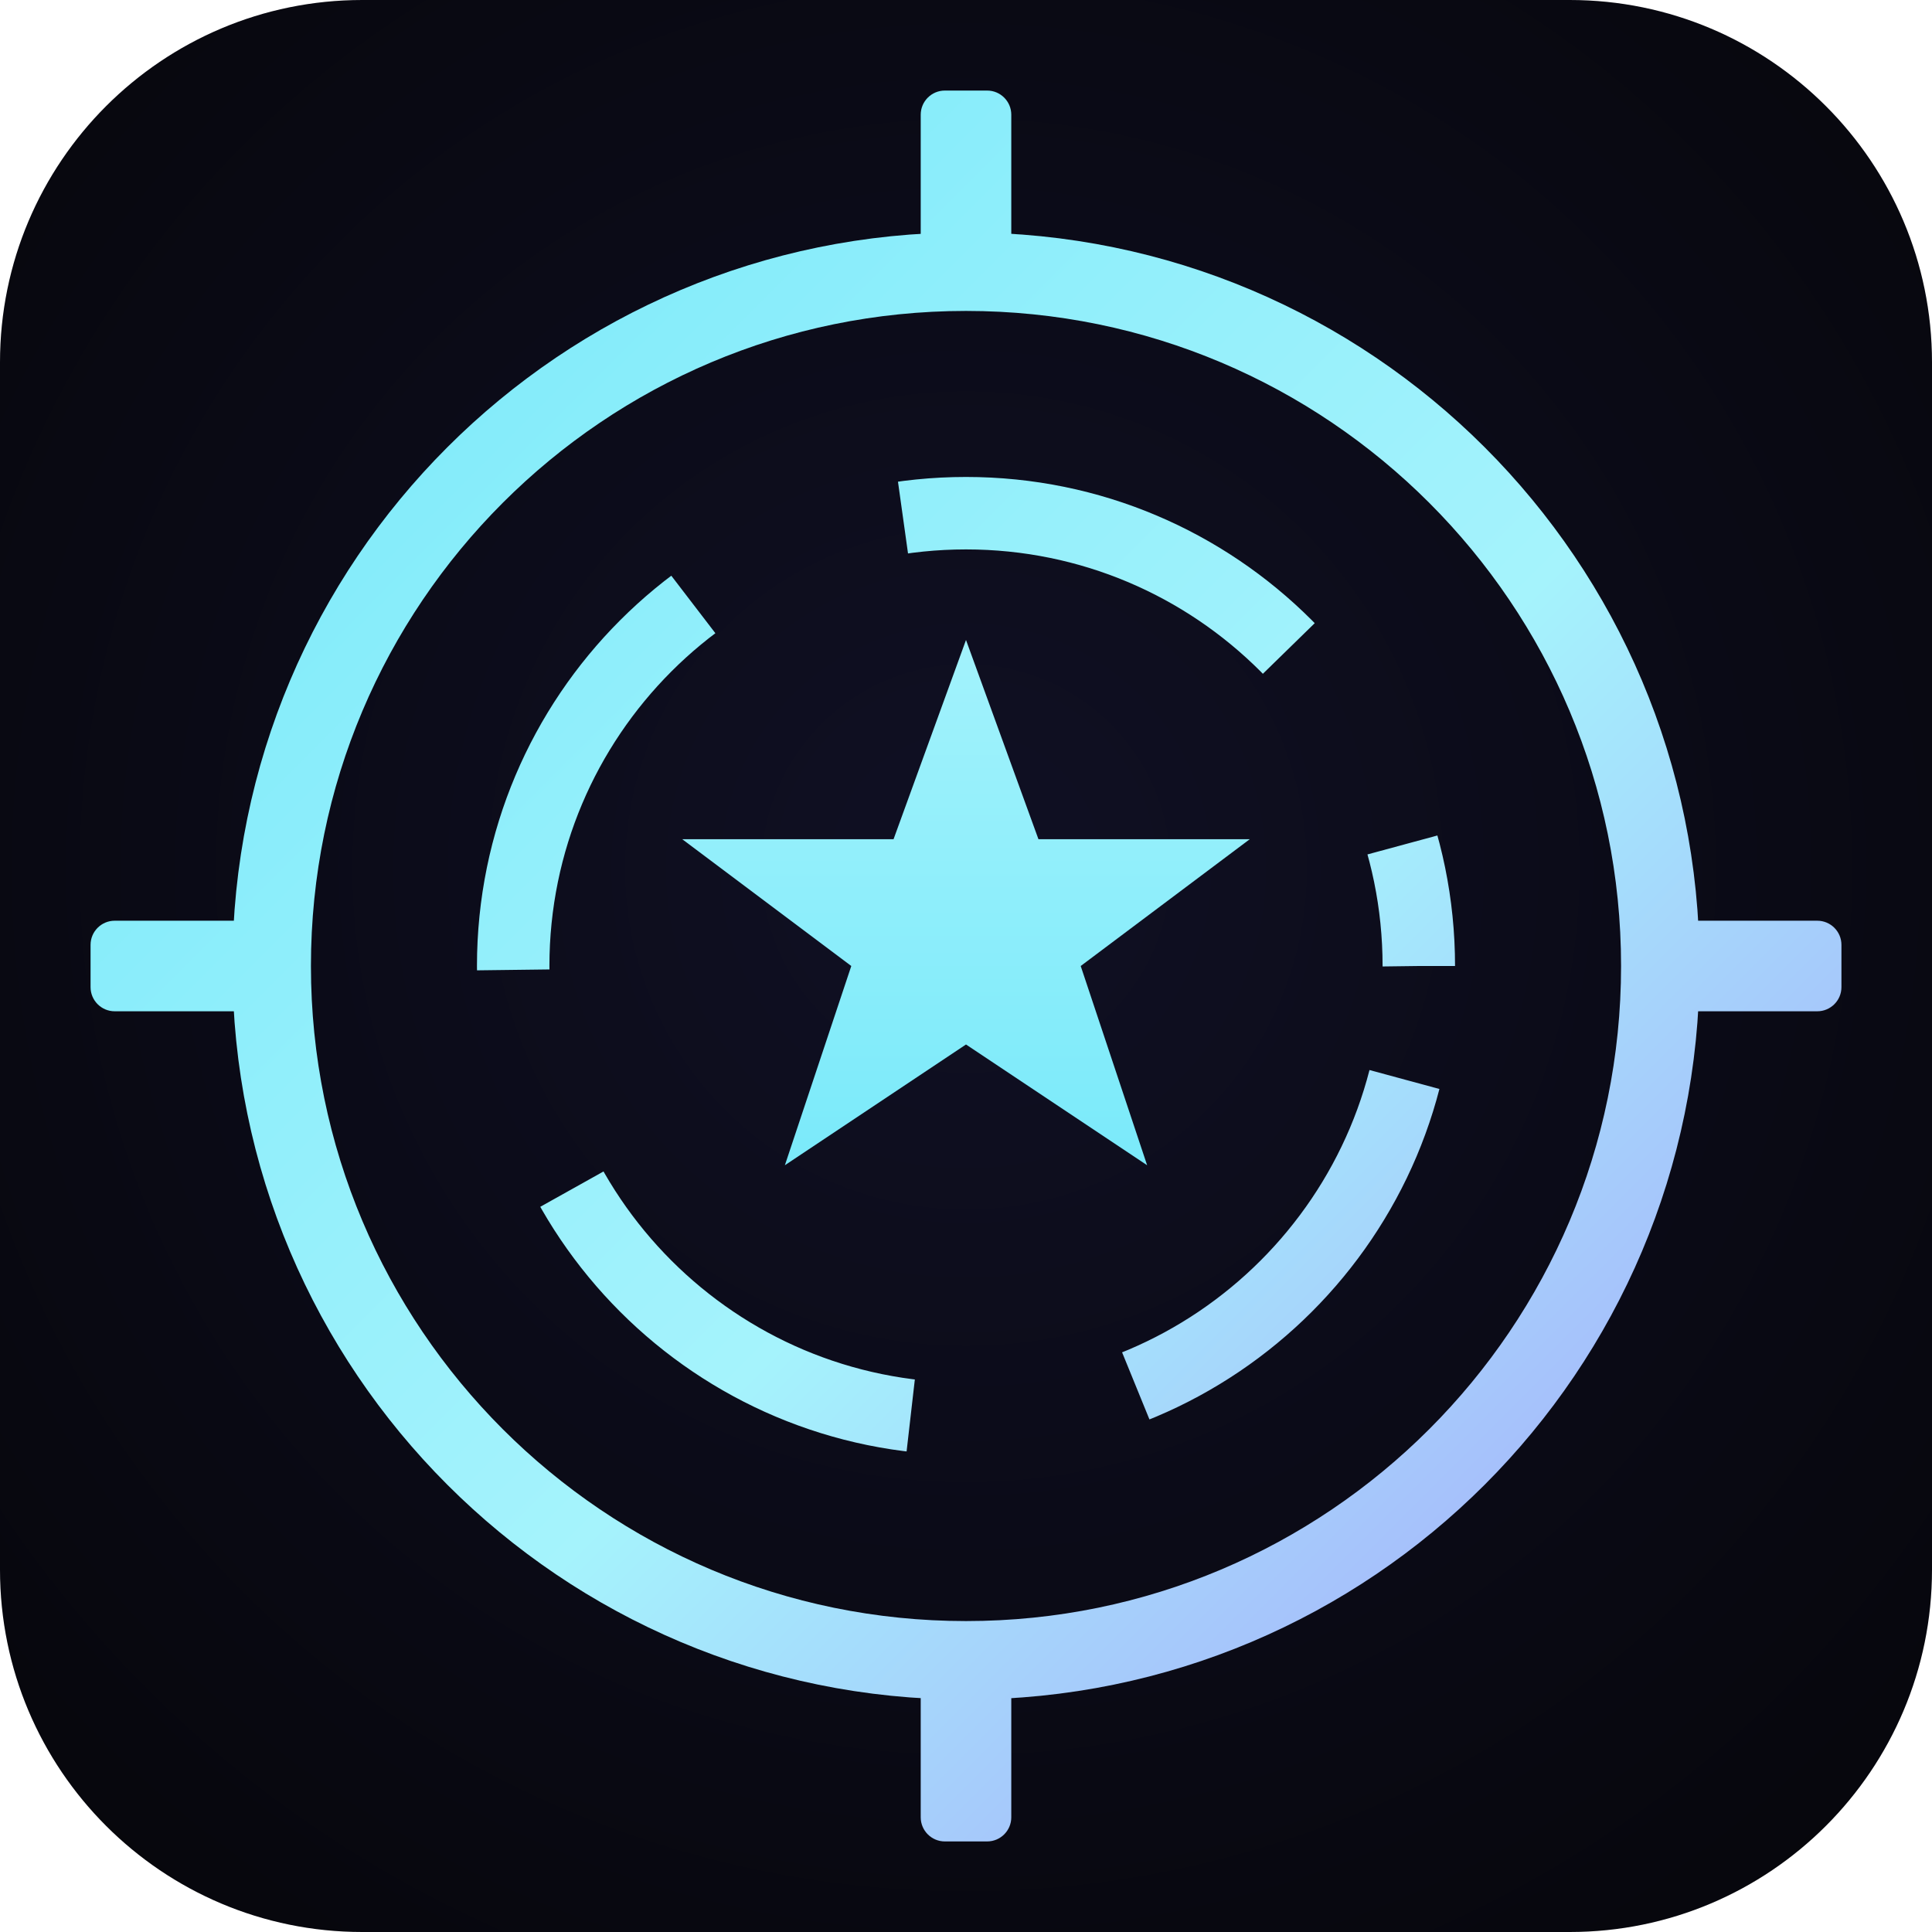
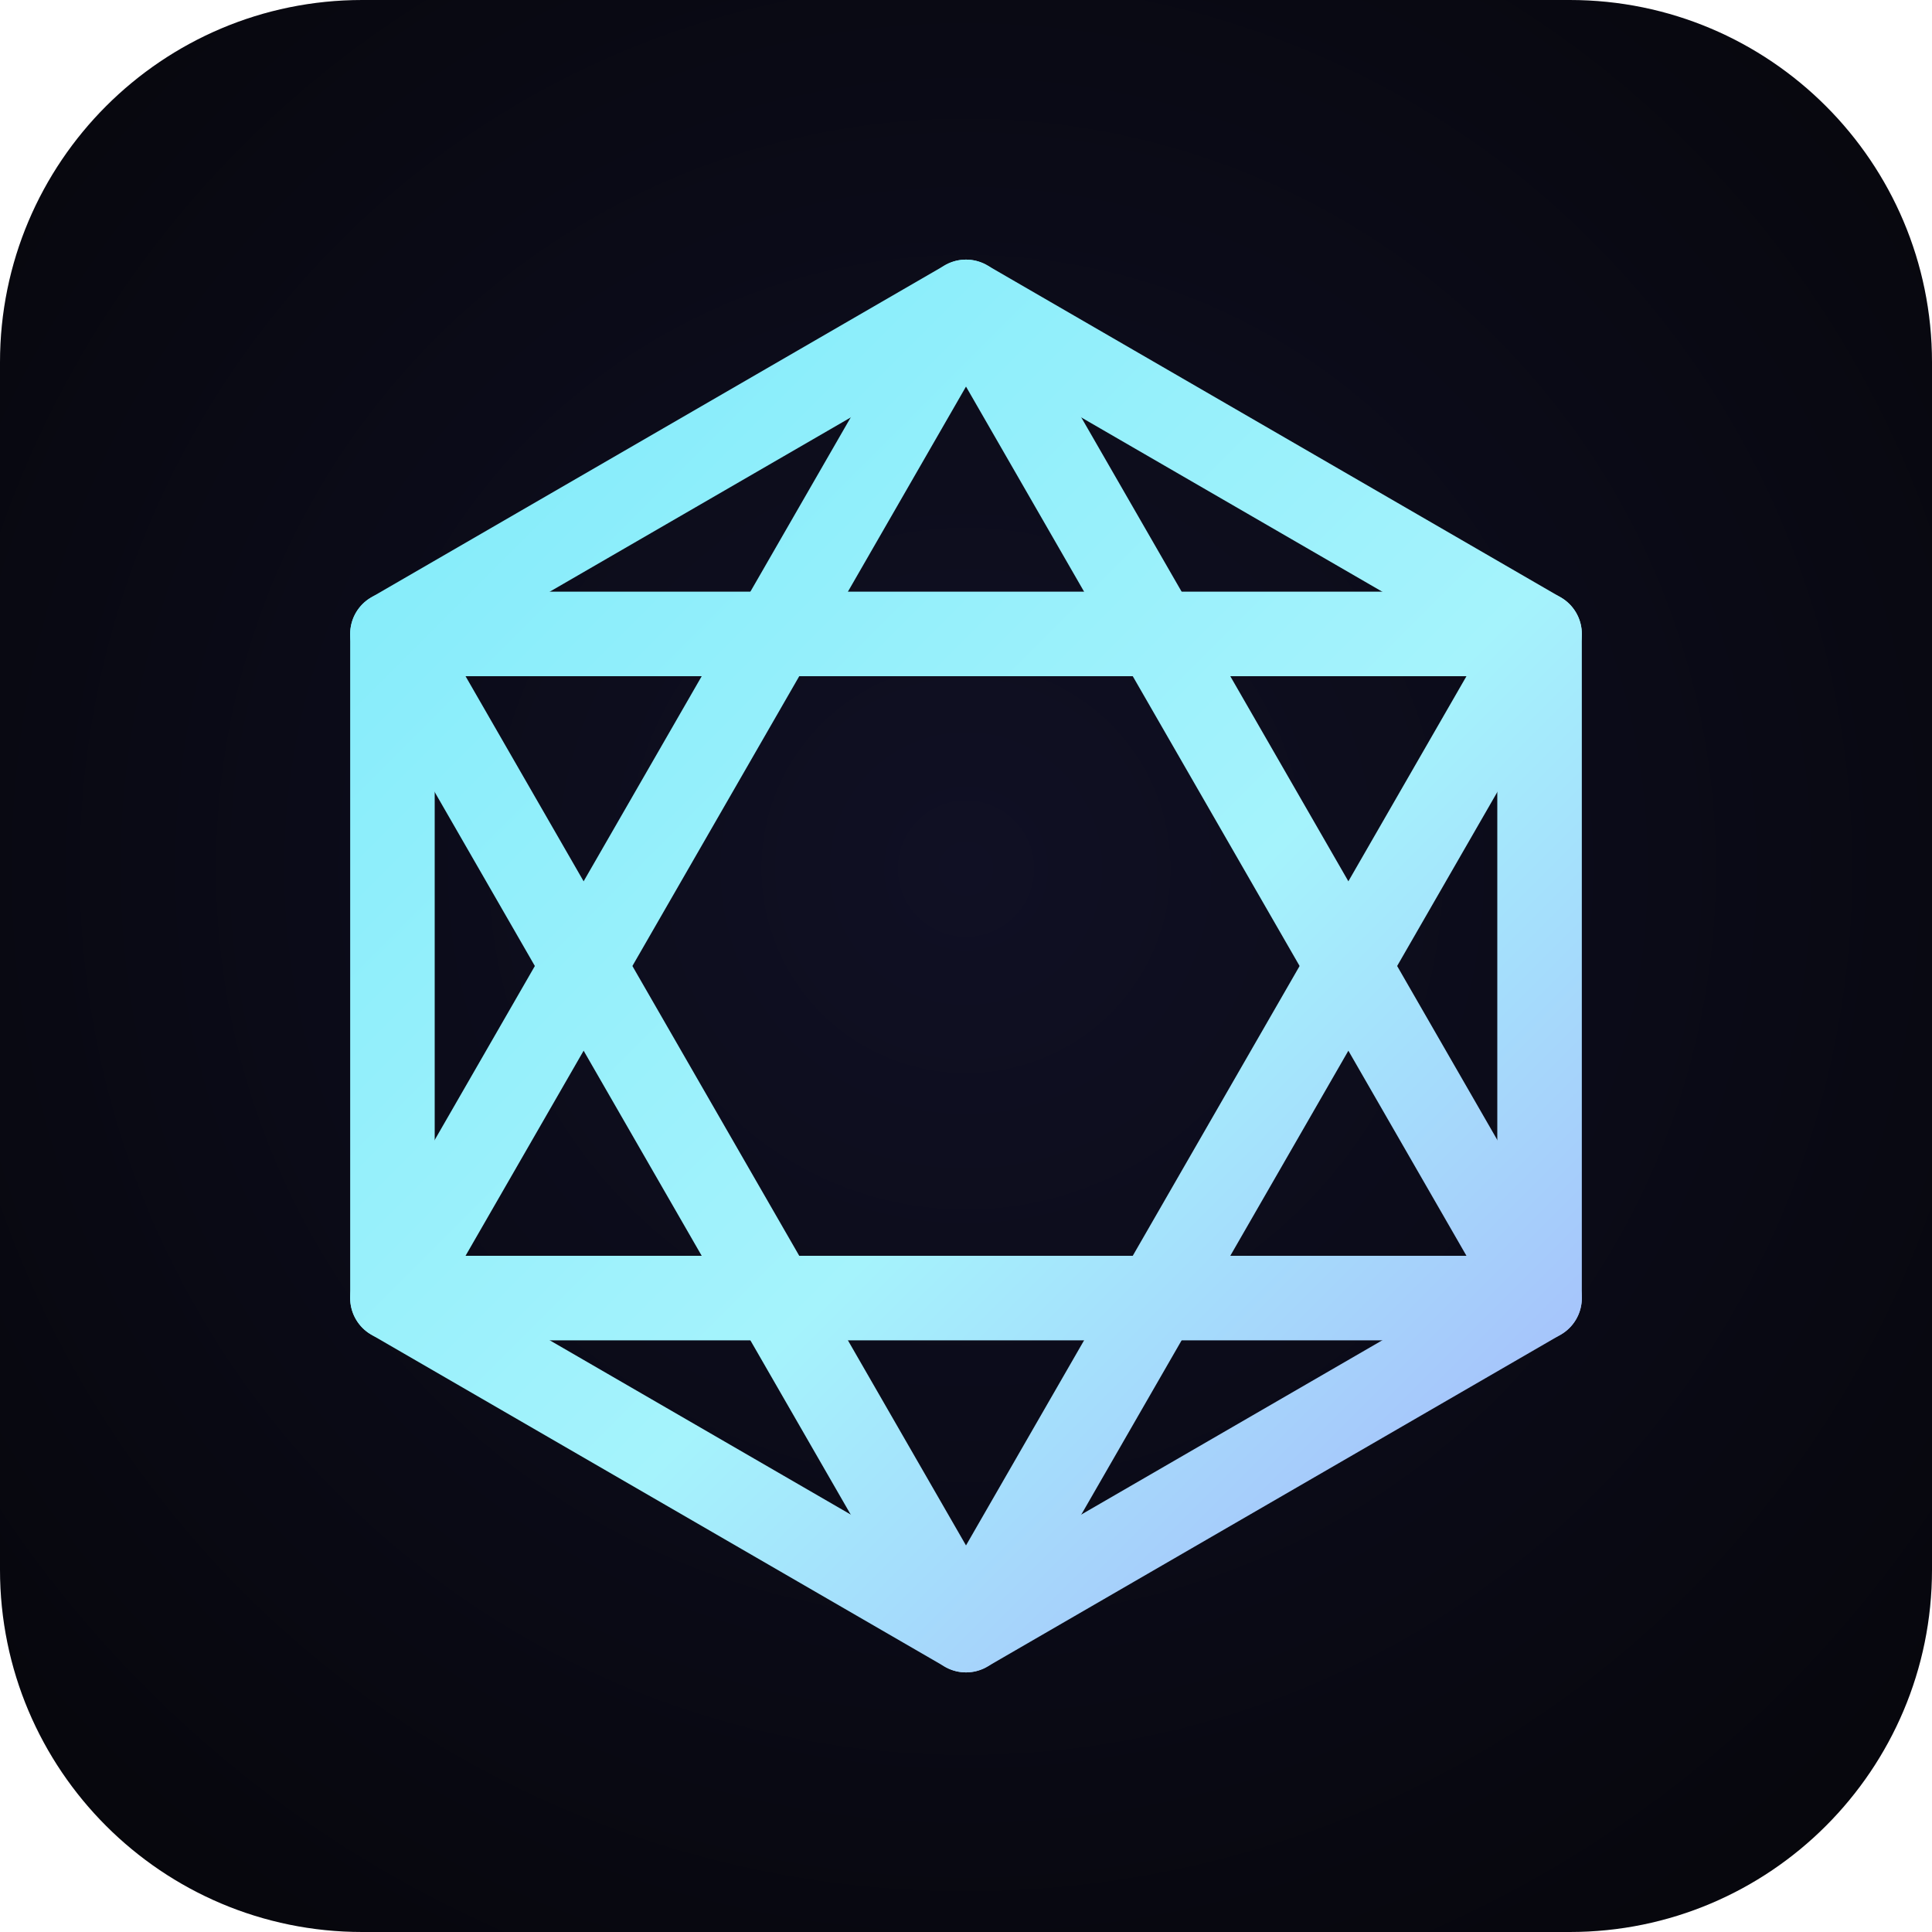
<svg xmlns="http://www.w3.org/2000/svg" width="32" height="32" viewBox="0 0 32 32" fill="none">
  <defs>
    <linearGradient id="fv-stroke" x1="0" y1="0" x2="32" y2="32" gradientUnits="userSpaceOnUse">
      <stop offset="0%" stop-color="#6ee7f9" />
      <stop offset="55%" stop-color="#a5f3fc" />
      <stop offset="100%" stop-color="#a78bfa" />
    </linearGradient>
    <radialGradient id="fv-bg" cx="50%" cy="45%" r="70%">
      <stop offset="0%" stop-color="#101024" />
      <stop offset="100%" stop-color="#06060b" />
    </radialGradient>
-     <linearGradient id="fv-star" x1="16" y1="10" x2="16" y2="22" gradientUnits="userSpaceOnUse">
-       <stop offset="0%" stop-color="#a5f3fc" />
-       <stop offset="100%" stop-color="#6ee7f9" />
-     </linearGradient>
  </defs>
  <rect width="32" height="32" rx="6" fill="url(#fv-bg)" />
-   <g fill="url(#fv-stroke)">
-     <rect x="15.25" y="1.5" width="1.5" height="3.2" rx="0.4" />
-     <rect x="15.25" y="27.3" width="1.5" height="3.2" rx="0.4" />
-     <rect x="1.5" y="15.25" width="3.2" height="1.5" rx="0.4" />
-     <rect x="27.3" y="15.25" width="3.2" height="1.5" rx="0.4" />
+   <g fill="none" stroke="url(#fv-stroke)" stroke-width="1.4" stroke-linejoin="round" stroke-linecap="round">
+     <polygon points="16,5 25.5,10.5 25.5,21.5 16,27 6.5,21.5 6.5,10.5" />
+     <polygon points="16,5 25.5,21.5 6.5,21.5" />
+     <polygon points="16,27 6.5,10.5 25.5,10.5" />
  </g>
-   <circle cx="16" cy="16" r="11.5" fill="none" stroke="url(#fv-stroke)" stroke-width="1.3" />
-   <circle cx="16" cy="16" r="7.5" fill="none" stroke="url(#fv-stroke)" stroke-width="1.2" stroke-dasharray="7 3.8" stroke-dashoffset="-1.9" />
-   <path d="M 16 10.6 L 17.2 13.9 L 20.7 13.9 L 17.9 16 L 19 19.3 L 16 17.3 L 13 19.3 L 14.1 16 L 11.3 13.9 L 14.8 13.9 Z" fill="url(#fv-star)" />
</svg>
